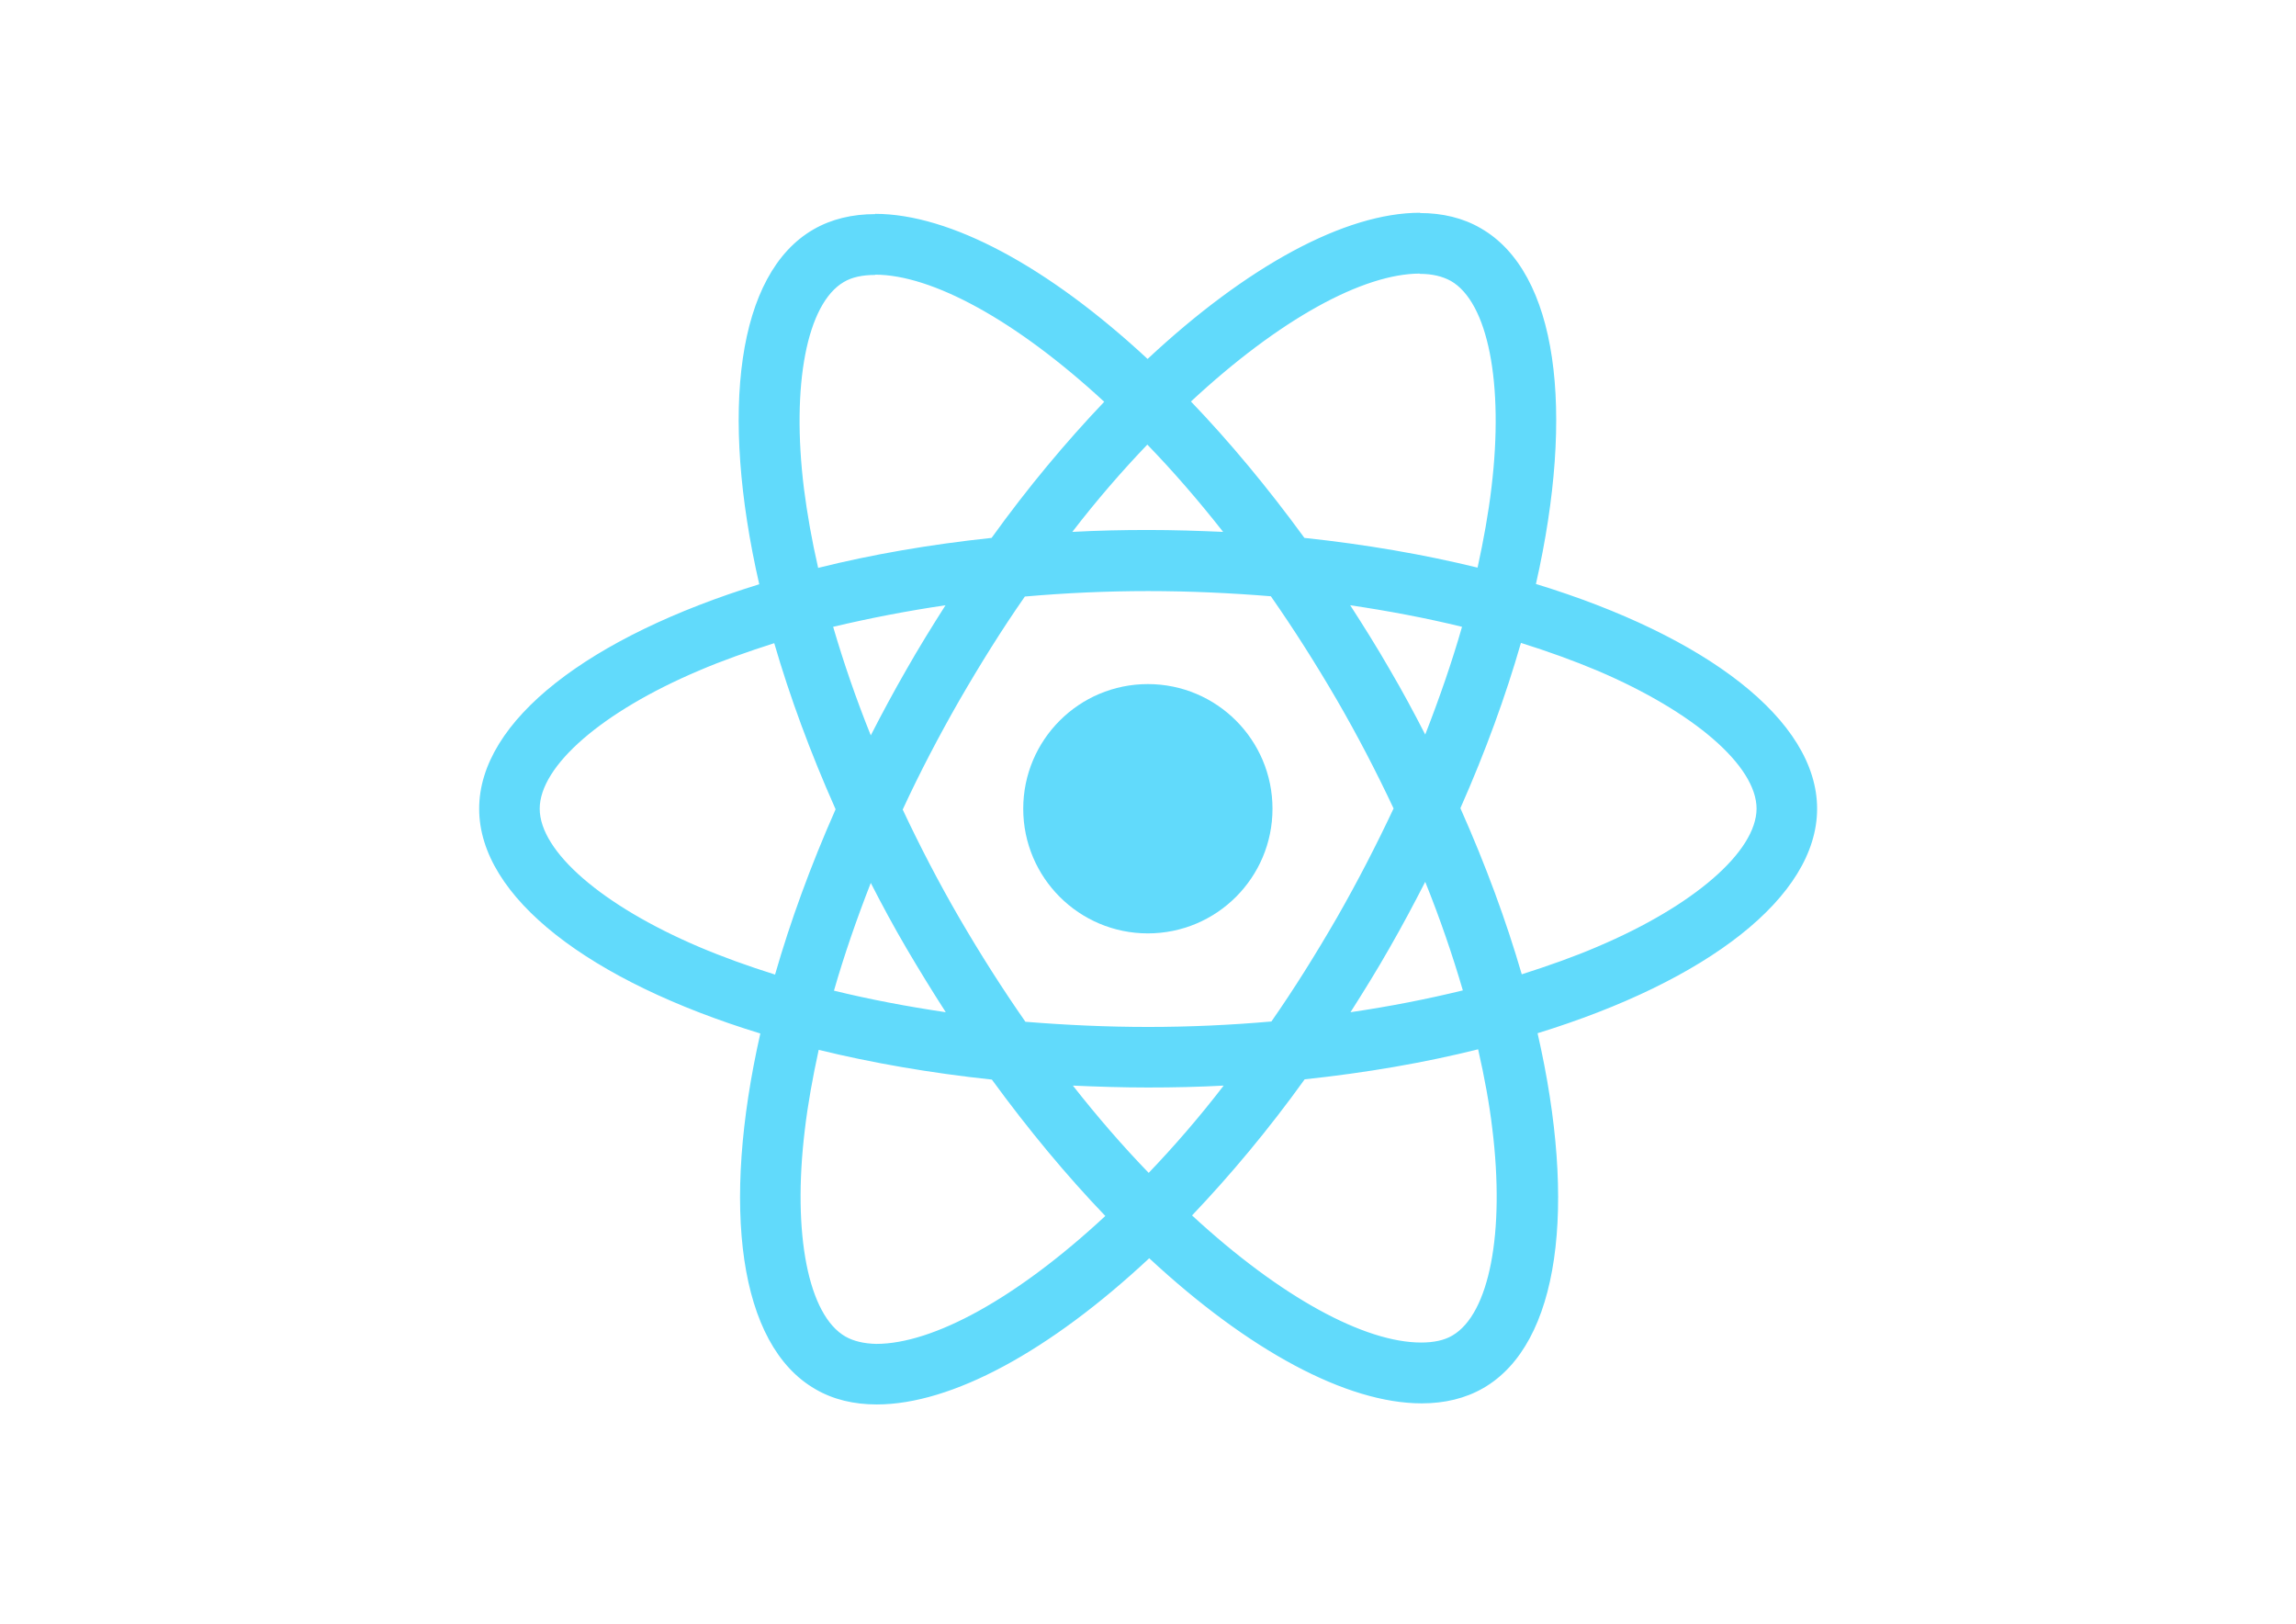
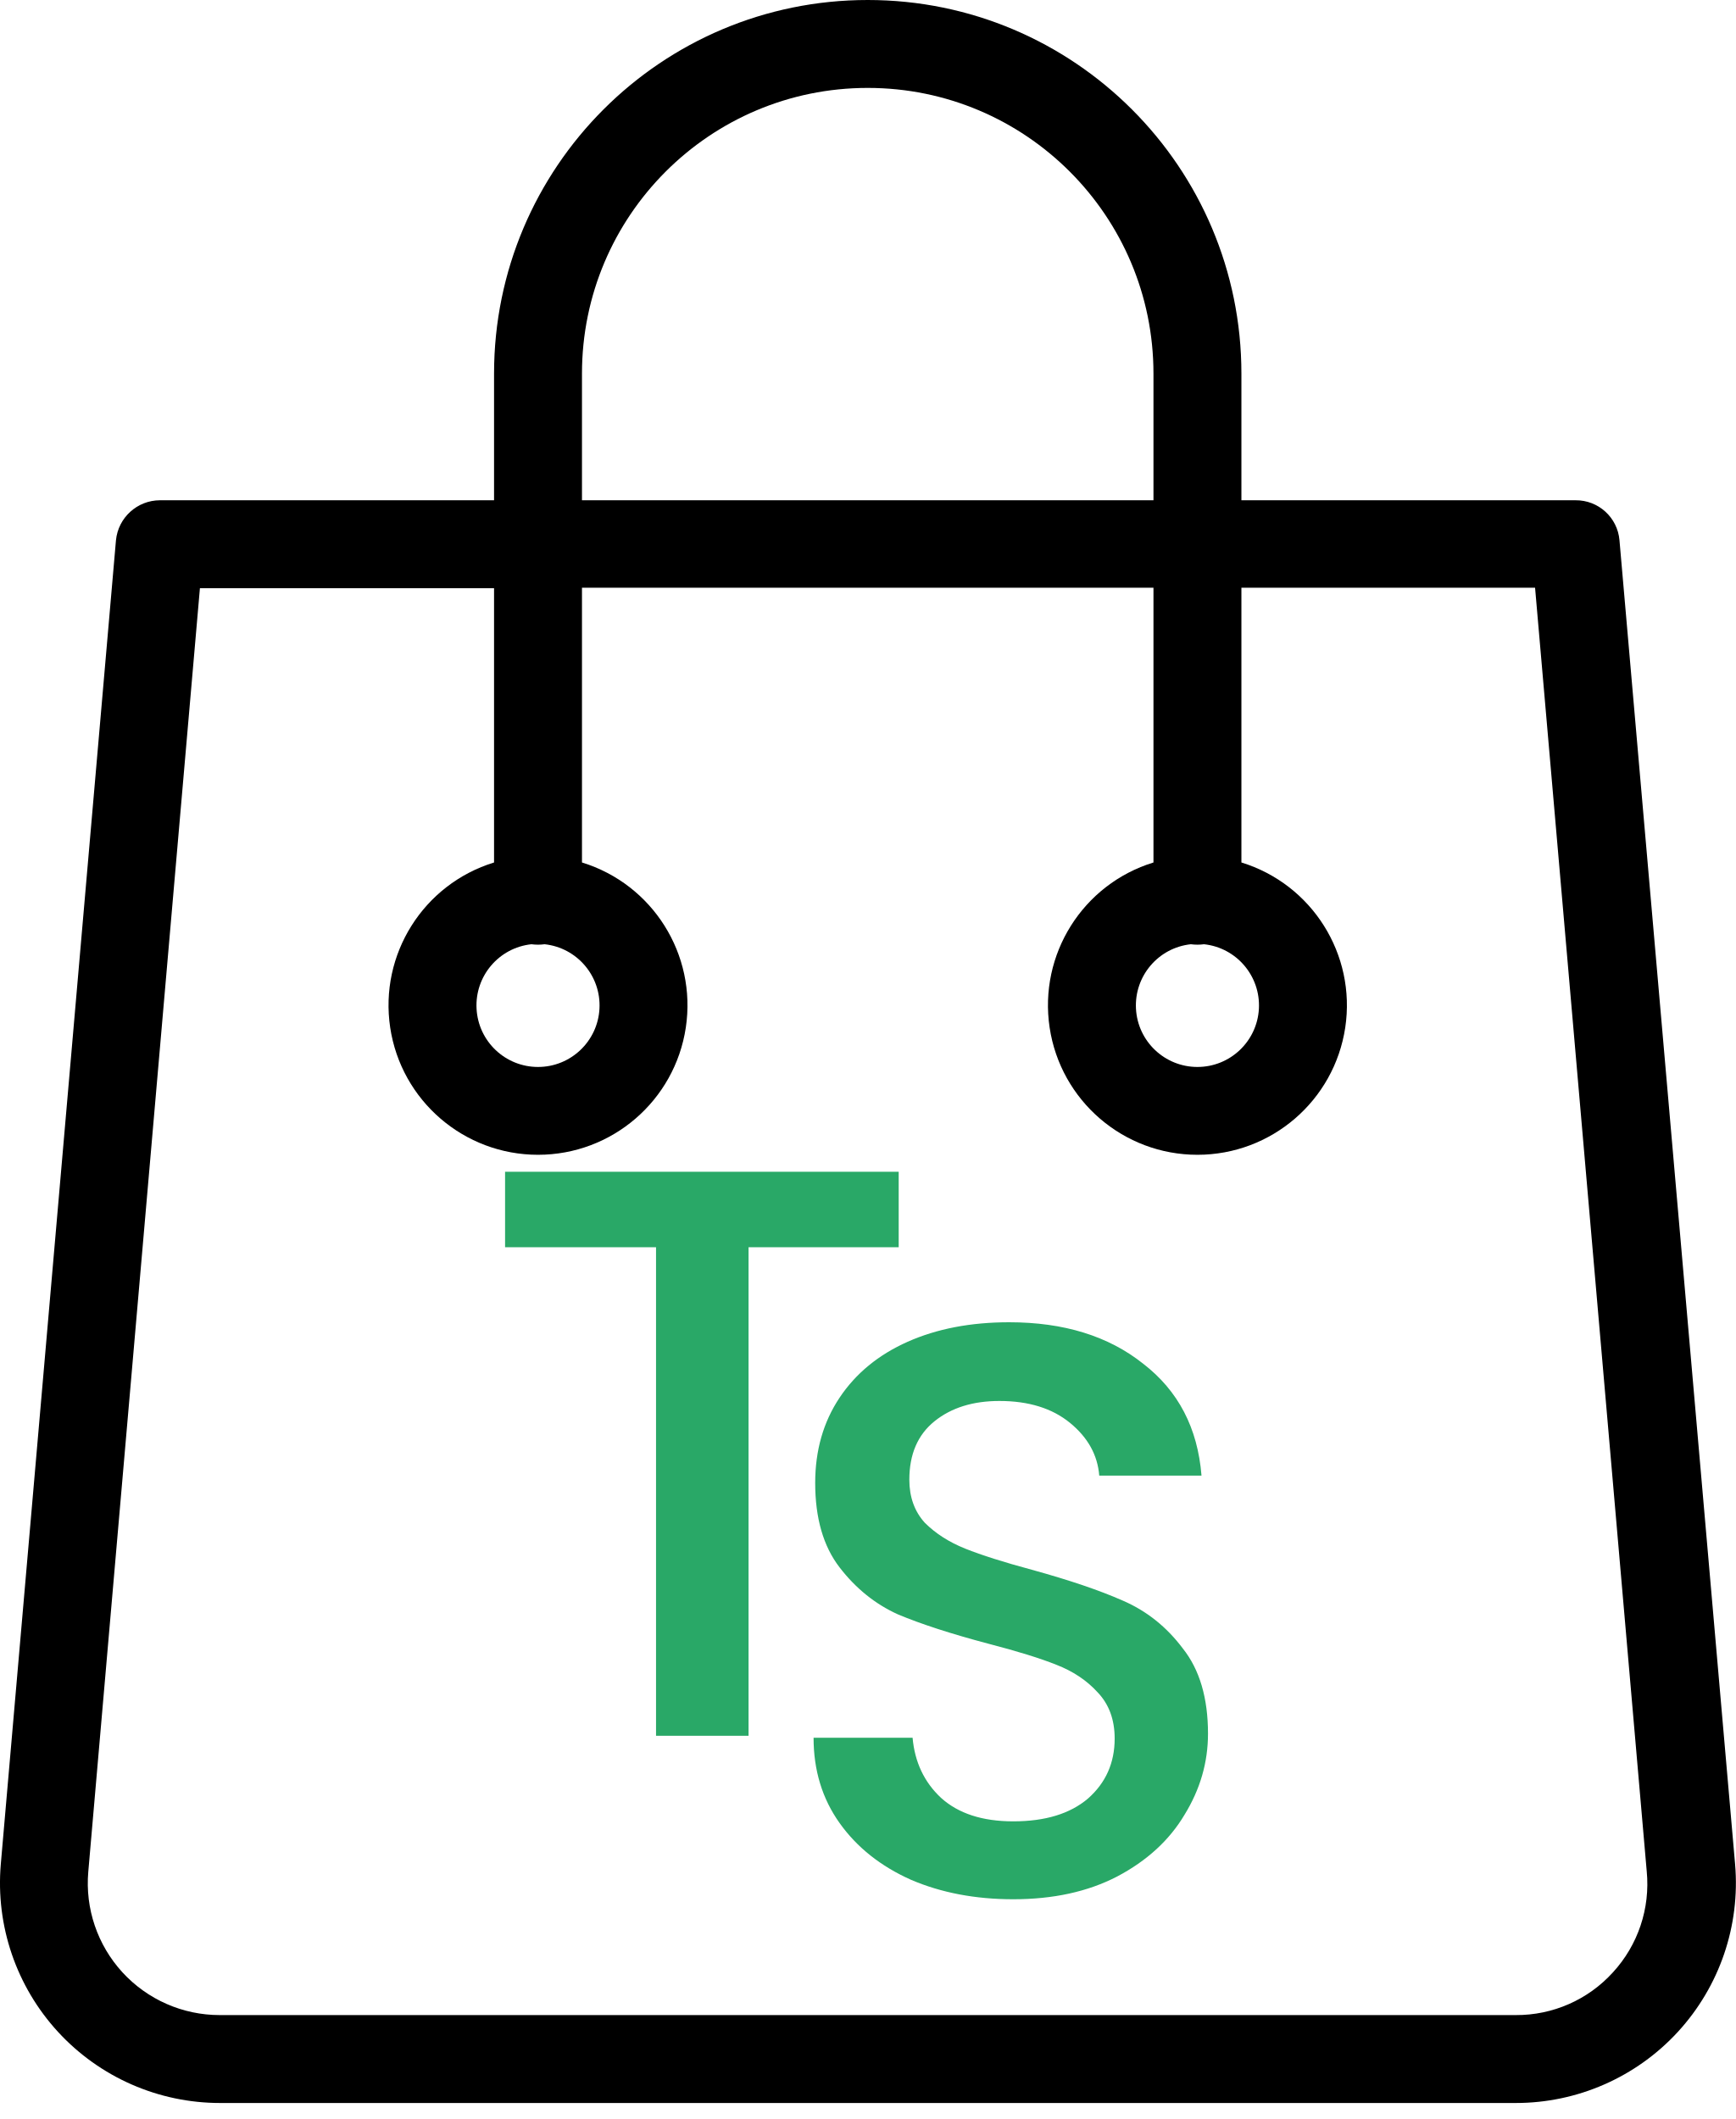
- <svg xmlns="http://www.w3.org/2000/svg" viewBox="0 0 841.9 595.3">
-   <g fill="#61DAFB">
-     <path d="M666.3 296.5c0-32.5-40.7-63.3-103.1-82.4 14.4-63.6 8-114.2-20.2-130.4-6.5-3.8-14.1-5.6-22.4-5.6v22.3c4.6 0 8.3.9 11.4 2.6 13.6 7.8 19.5 37.5 14.9 75.7-1.1 9.4-2.9 19.3-5.1 29.4-19.6-4.8-41-8.5-63.5-10.9-13.5-18.5-27.5-35.3-41.6-50 32.6-30.3 63.2-46.9 84-46.9V78c-27.5 0-63.5 19.6-99.9 53.6-36.4-33.8-72.4-53.2-99.9-53.2v22.3c20.7 0 51.4 16.5 84 46.6-14 14.7-28 31.4-41.3 49.9-22.6 2.4-44 6.1-63.6 11-2.3-10-4-19.7-5.2-29-4.7-38.2 1.1-67.9 14.6-75.8 3-1.8 6.9-2.6 11.5-2.6V78.5c-8.4 0-16 1.8-22.6 5.6-28.1 16.2-34.4 66.7-19.9 130.1-62.2 19.2-102.7 49.9-102.7 82.3 0 32.5 40.7 63.3 103.1 82.4-14.4 63.6-8 114.2 20.2 130.4 6.5 3.8 14.1 5.6 22.5 5.6 27.5 0 63.5-19.6 99.9-53.6 36.4 33.8 72.4 53.2 99.9 53.2 8.4 0 16-1.8 22.6-5.6 28.1-16.2 34.4-66.7 19.9-130.1 62-19.1 102.5-49.9 102.5-82.3zm-130.2-66.7c-3.7 12.9-8.3 26.2-13.5 39.5-4.1-8-8.4-16-13.1-24-4.6-8-9.5-15.8-14.4-23.4 14.2 2.1 27.9 4.7 41 7.9zm-45.8 106.5c-7.8 13.5-15.8 26.3-24.1 38.2-14.9 1.3-30 2-45.2 2-15.1 0-30.2-.7-45-1.9-8.3-11.9-16.4-24.6-24.2-38-7.6-13.1-14.5-26.4-20.8-39.8 6.2-13.4 13.2-26.8 20.7-39.9 7.8-13.5 15.8-26.3 24.1-38.2 14.9-1.3 30-2 45.2-2 15.1 0 30.2.7 45 1.9 8.3 11.9 16.4 24.6 24.2 38 7.6 13.1 14.5 26.4 20.8 39.8-6.3 13.4-13.2 26.8-20.7 39.9zm32.3-13c5.4 13.4 10 26.8 13.8 39.8-13.1 3.2-26.9 5.9-41.2 8 4.9-7.7 9.8-15.6 14.4-23.7 4.6-8 8.9-16.1 13-24.1zM421.2 430c-9.3-9.6-18.6-20.3-27.8-32 9 .4 18.2.7 27.5.7 9.4 0 18.7-.2 27.8-.7-9 11.7-18.3 22.4-27.5 32zm-74.4-58.9c-14.2-2.1-27.9-4.7-41-7.9 3.7-12.9 8.3-26.2 13.5-39.5 4.1 8 8.4 16 13.1 24 4.7 8 9.5 15.8 14.4 23.4zM420.7 163c9.3 9.6 18.6 20.3 27.8 32-9-.4-18.2-.7-27.5-.7-9.4 0-18.7.2-27.8.7 9-11.7 18.3-22.4 27.5-32zm-74 58.9c-4.9 7.7-9.8 15.6-14.4 23.7-4.6 8-8.9 16-13 24-5.4-13.4-10-26.8-13.8-39.8 13.1-3.1 26.9-5.8 41.2-7.9zm-90.5 125.2c-35.4-15.1-58.3-34.9-58.3-50.6 0-15.7 22.9-35.6 58.3-50.6 8.6-3.7 18-7 27.7-10.1 5.7 19.6 13.2 40 22.5 60.9-9.2 20.8-16.6 41.1-22.2 60.6-9.9-3.1-19.3-6.5-28-10.2zM310 490c-13.6-7.8-19.5-37.5-14.9-75.7 1.1-9.4 2.9-19.3 5.1-29.4 19.6 4.8 41 8.5 63.5 10.9 13.5 18.5 27.5 35.3 41.6 50-32.6 30.3-63.2 46.9-84 46.9-4.5-.1-8.3-1-11.3-2.7zm237.2-76.2c4.7 38.2-1.1 67.9-14.6 75.8-3 1.8-6.9 2.6-11.5 2.6-20.7 0-51.4-16.5-84-46.6 14-14.7 28-31.4 41.3-49.9 22.6-2.4 44-6.1 63.6-11 2.3 10.1 4.1 19.8 5.2 29.1zm38.5-66.7c-8.6 3.7-18 7-27.7 10.1-5.7-19.6-13.2-40-22.5-60.9 9.2-20.8 16.6-41.1 22.2-60.6 9.9 3.1 19.3 6.5 28.1 10.2 35.4 15.1 58.3 34.9 58.3 50.6-.1 15.7-23 35.6-58.4 50.6zM320.8 78.4z" />
-     <circle cx="420.9" cy="296.5" r="45.7" />
-     <path d="M520.5 78.1z" />
-   </g>
+ <svg xmlns="http://www.w3.org/2000/svg" width="77" height="94" viewBox="0 0 77 94" fill="none">
+   <path d="M71.836 23.966C71.751 22.956 70.9 22.182 69.886 22.192H55.066V16.575C55.066 7.421 47.644 0 38.49 0C29.336 0 21.915 7.421 21.915 16.575V22.192H7.094C6.085 22.195 5.243 22.962 5.144 23.966L0.035 82.702C-0.197 85.425 0.723 88.121 2.573 90.135C4.423 92.147 7.032 93.292 9.766 93.29H67.234C69.967 93.292 72.576 92.147 74.426 90.135C76.276 88.121 77.197 85.425 76.965 82.702L71.836 23.966ZM25.815 16.575C25.815 9.575 31.49 3.9 38.49 3.9C45.49 3.9 51.165 9.575 51.165 16.575V22.192H25.815V16.575ZM71.543 87.498C70.44 88.713 68.874 89.4 67.234 89.39H9.746C8.106 89.391 6.541 88.703 5.432 87.495C4.324 86.286 3.773 84.667 3.916 83.033L8.868 26.092H21.915V38.26C18.779 39.225 16.82 42.338 17.308 45.583C17.796 48.827 20.584 51.227 23.865 51.227C27.146 51.227 29.933 48.827 30.421 45.583C30.909 42.338 28.95 39.225 25.815 38.26V26.072H51.165V38.26C48.029 39.225 46.071 42.338 46.559 45.583C47.047 48.827 49.835 51.227 53.115 51.227C56.396 51.227 59.183 48.827 59.672 45.583C60.159 42.338 58.201 39.225 55.066 38.26V26.072H68.092L73.045 83.013C73.205 84.654 72.659 86.285 71.543 87.498ZM23.572 41.887C23.767 41.913 23.963 41.913 24.157 41.887C25.599 42.042 26.669 43.299 26.591 44.748C26.513 46.196 25.315 47.331 23.865 47.331C22.414 47.331 21.216 46.196 21.139 44.748C21.061 43.299 22.13 42.042 23.572 41.887ZM52.823 41.887C53.017 41.913 53.214 41.913 53.408 41.887C54.85 42.042 55.919 43.299 55.842 44.748C55.763 46.196 54.566 47.331 53.115 47.331C51.664 47.331 50.467 46.196 50.389 44.748C50.312 43.299 51.38 42.042 52.823 41.887Z" fill="black" />
+   <path d="M39.864 51.98V55.328H33.204V77H29.1V55.328H22.404V51.98H39.864Z" fill="#29A867" />
+   <path d="M44.944 84.252C43.264 84.252 41.752 83.964 40.408 83.388C39.064 82.788 38.008 81.948 37.24 80.868C36.472 79.788 36.088 78.528 36.088 77.088H40.48C40.576 78.168 40.996 79.056 41.74 79.752C42.508 80.448 43.576 80.796 44.944 80.796C46.36 80.796 47.464 80.46 48.256 79.788C49.048 79.092 49.444 78.204 49.444 77.124C49.444 76.284 49.192 75.6 48.688 75.072C48.208 74.544 47.596 74.136 46.852 73.848C46.132 73.56 45.124 73.248 43.828 72.912C42.196 72.48 40.864 72.048 39.832 71.616C38.824 71.16 37.96 70.464 37.24 69.528C36.52 68.592 36.16 67.344 36.16 65.784C36.16 64.344 36.52 63.084 37.24 62.004C37.96 60.924 38.968 60.096 40.264 59.52C41.56 58.944 43.06 58.656 44.764 58.656C47.188 58.656 49.168 59.268 50.704 60.492C52.264 61.692 53.128 63.348 53.296 65.46H48.76C48.688 64.548 48.256 63.768 47.464 63.12C46.672 62.472 45.628 62.148 44.332 62.148C43.156 62.148 42.196 62.448 41.452 63.048C40.708 63.648 40.336 64.512 40.336 65.64C40.336 66.408 40.564 67.044 41.02 67.548C41.5 68.028 42.1 68.412 42.82 68.7C43.54 68.988 44.524 69.3 45.772 69.636C47.428 70.092 48.772 70.548 49.804 71.004C50.86 71.46 51.748 72.168 52.468 73.128C53.212 74.064 53.584 75.324 53.584 76.908C53.584 78.18 53.236 79.38 52.54 80.508C51.868 81.636 50.872 82.548 49.552 83.244C48.256 83.916 46.72 84.252 44.944 84.252Z" fill="#29A867" />
</svg>
